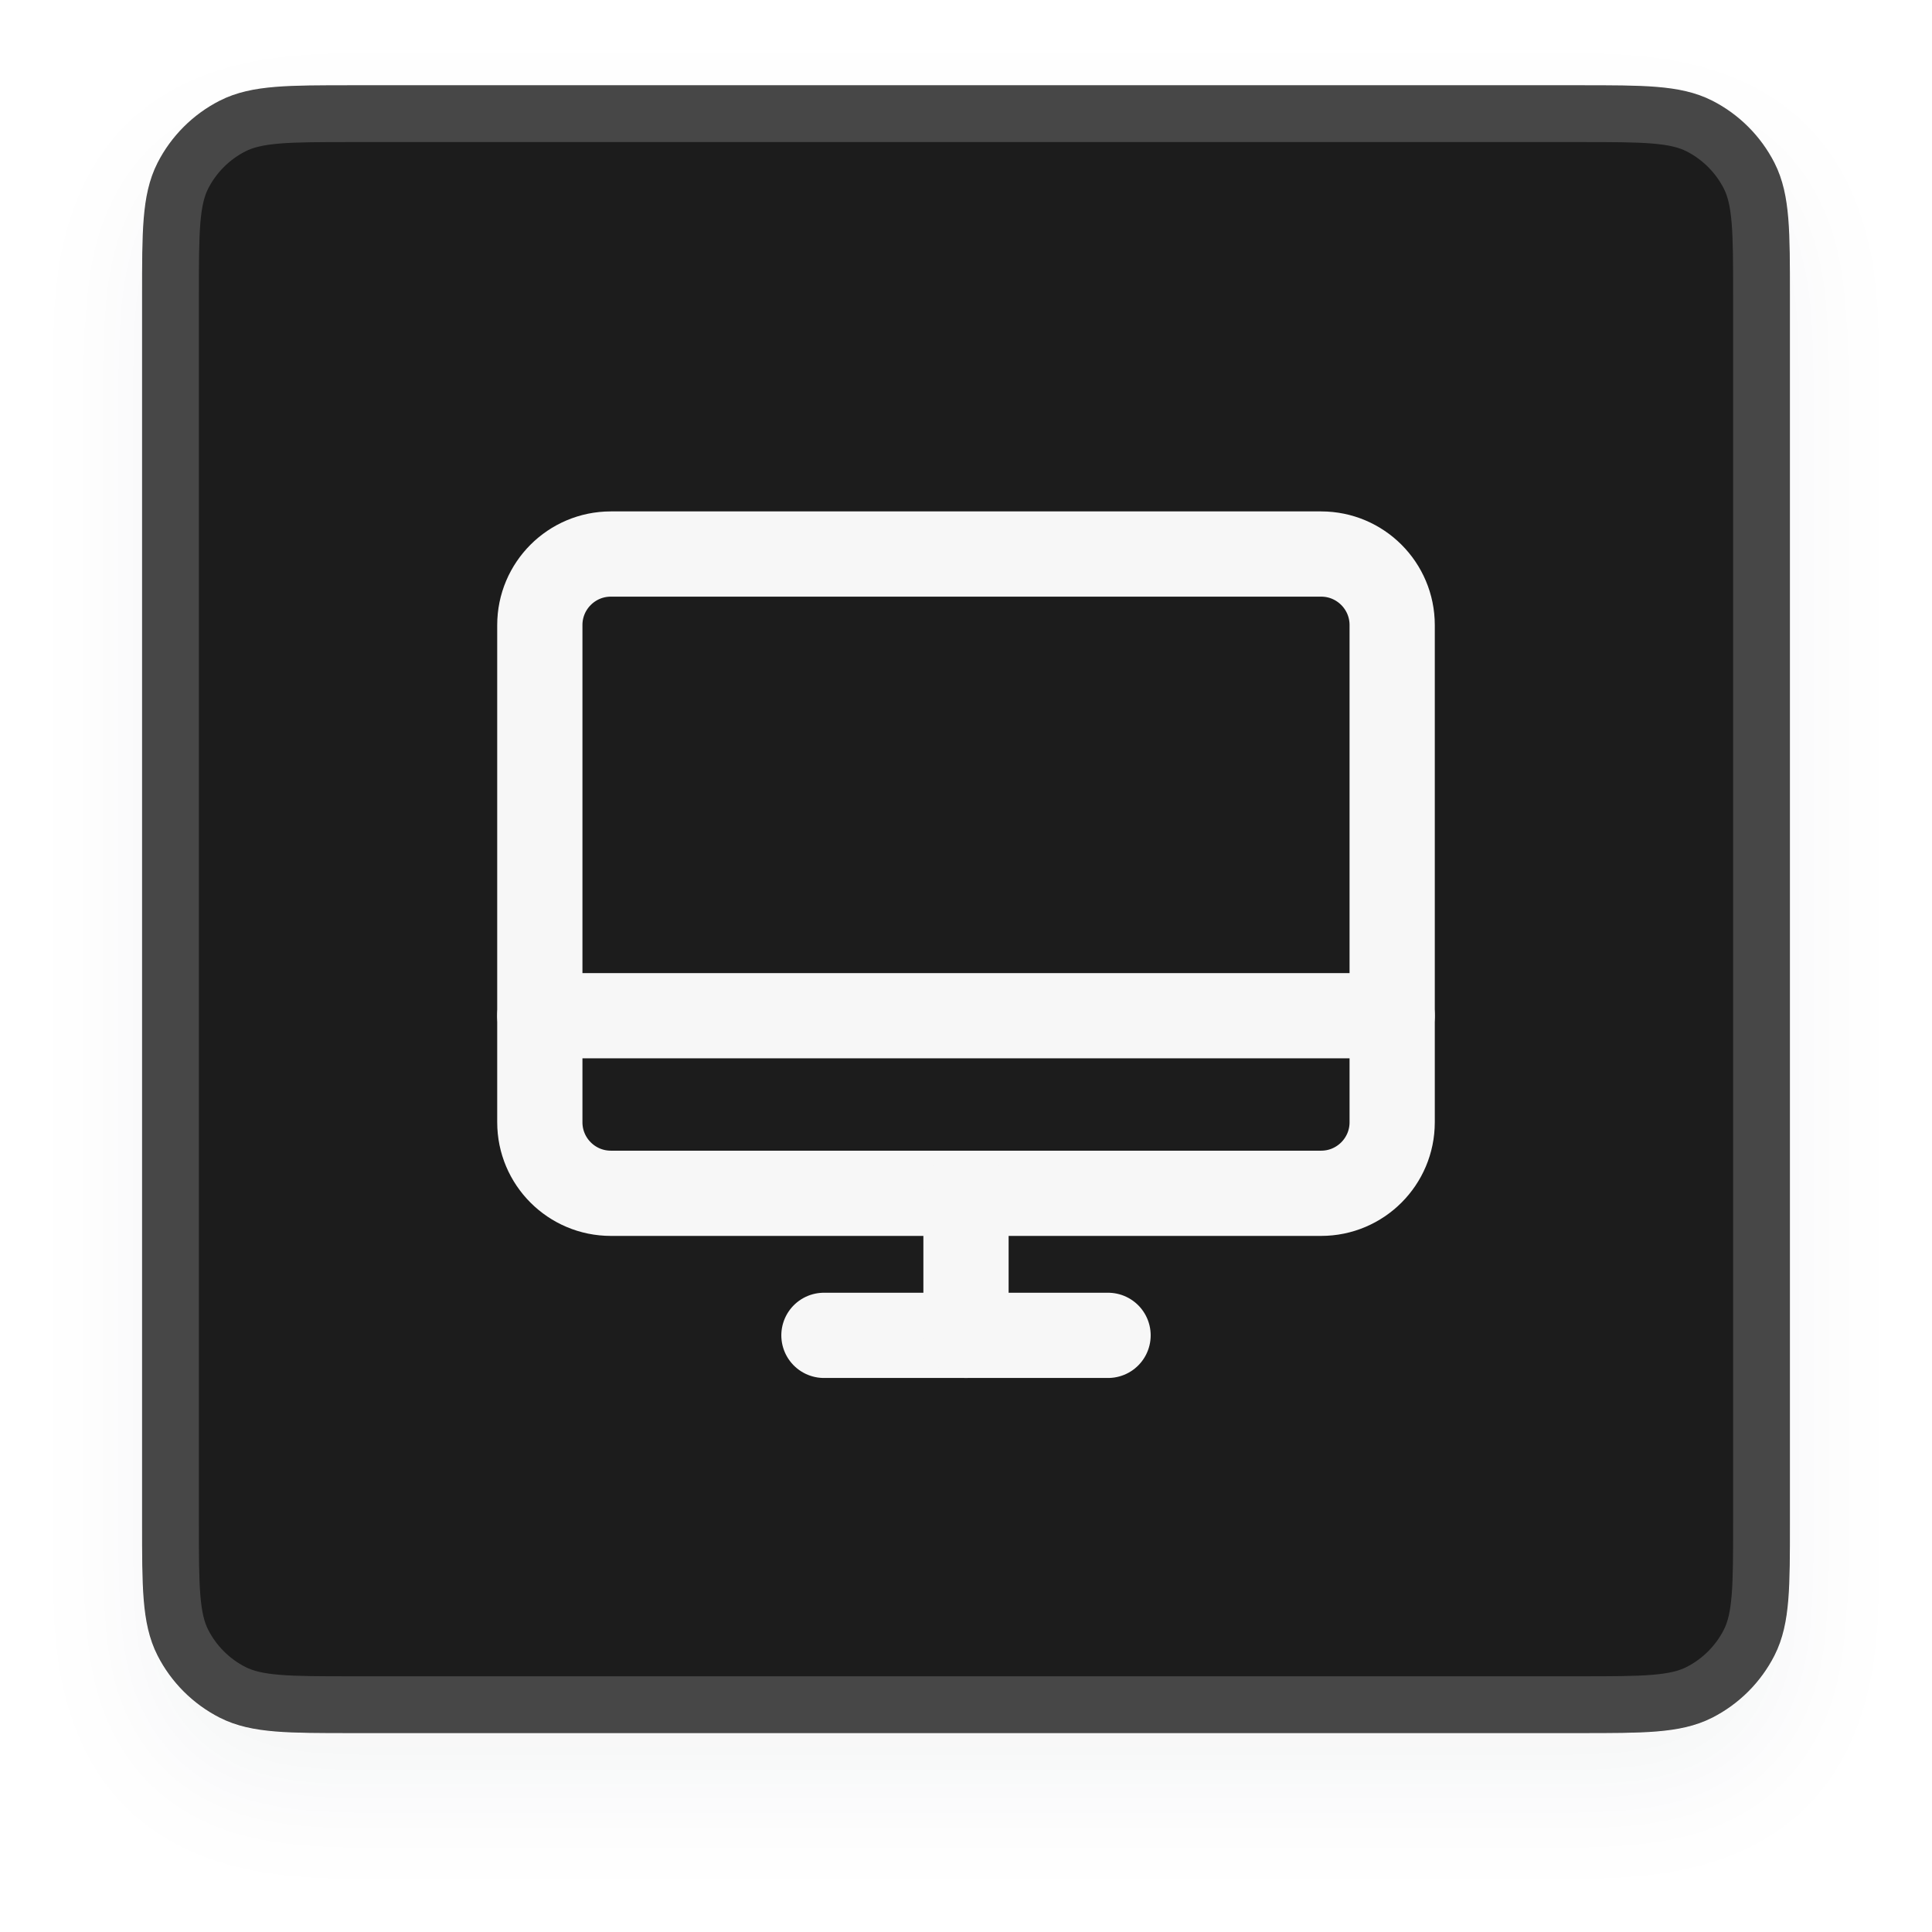
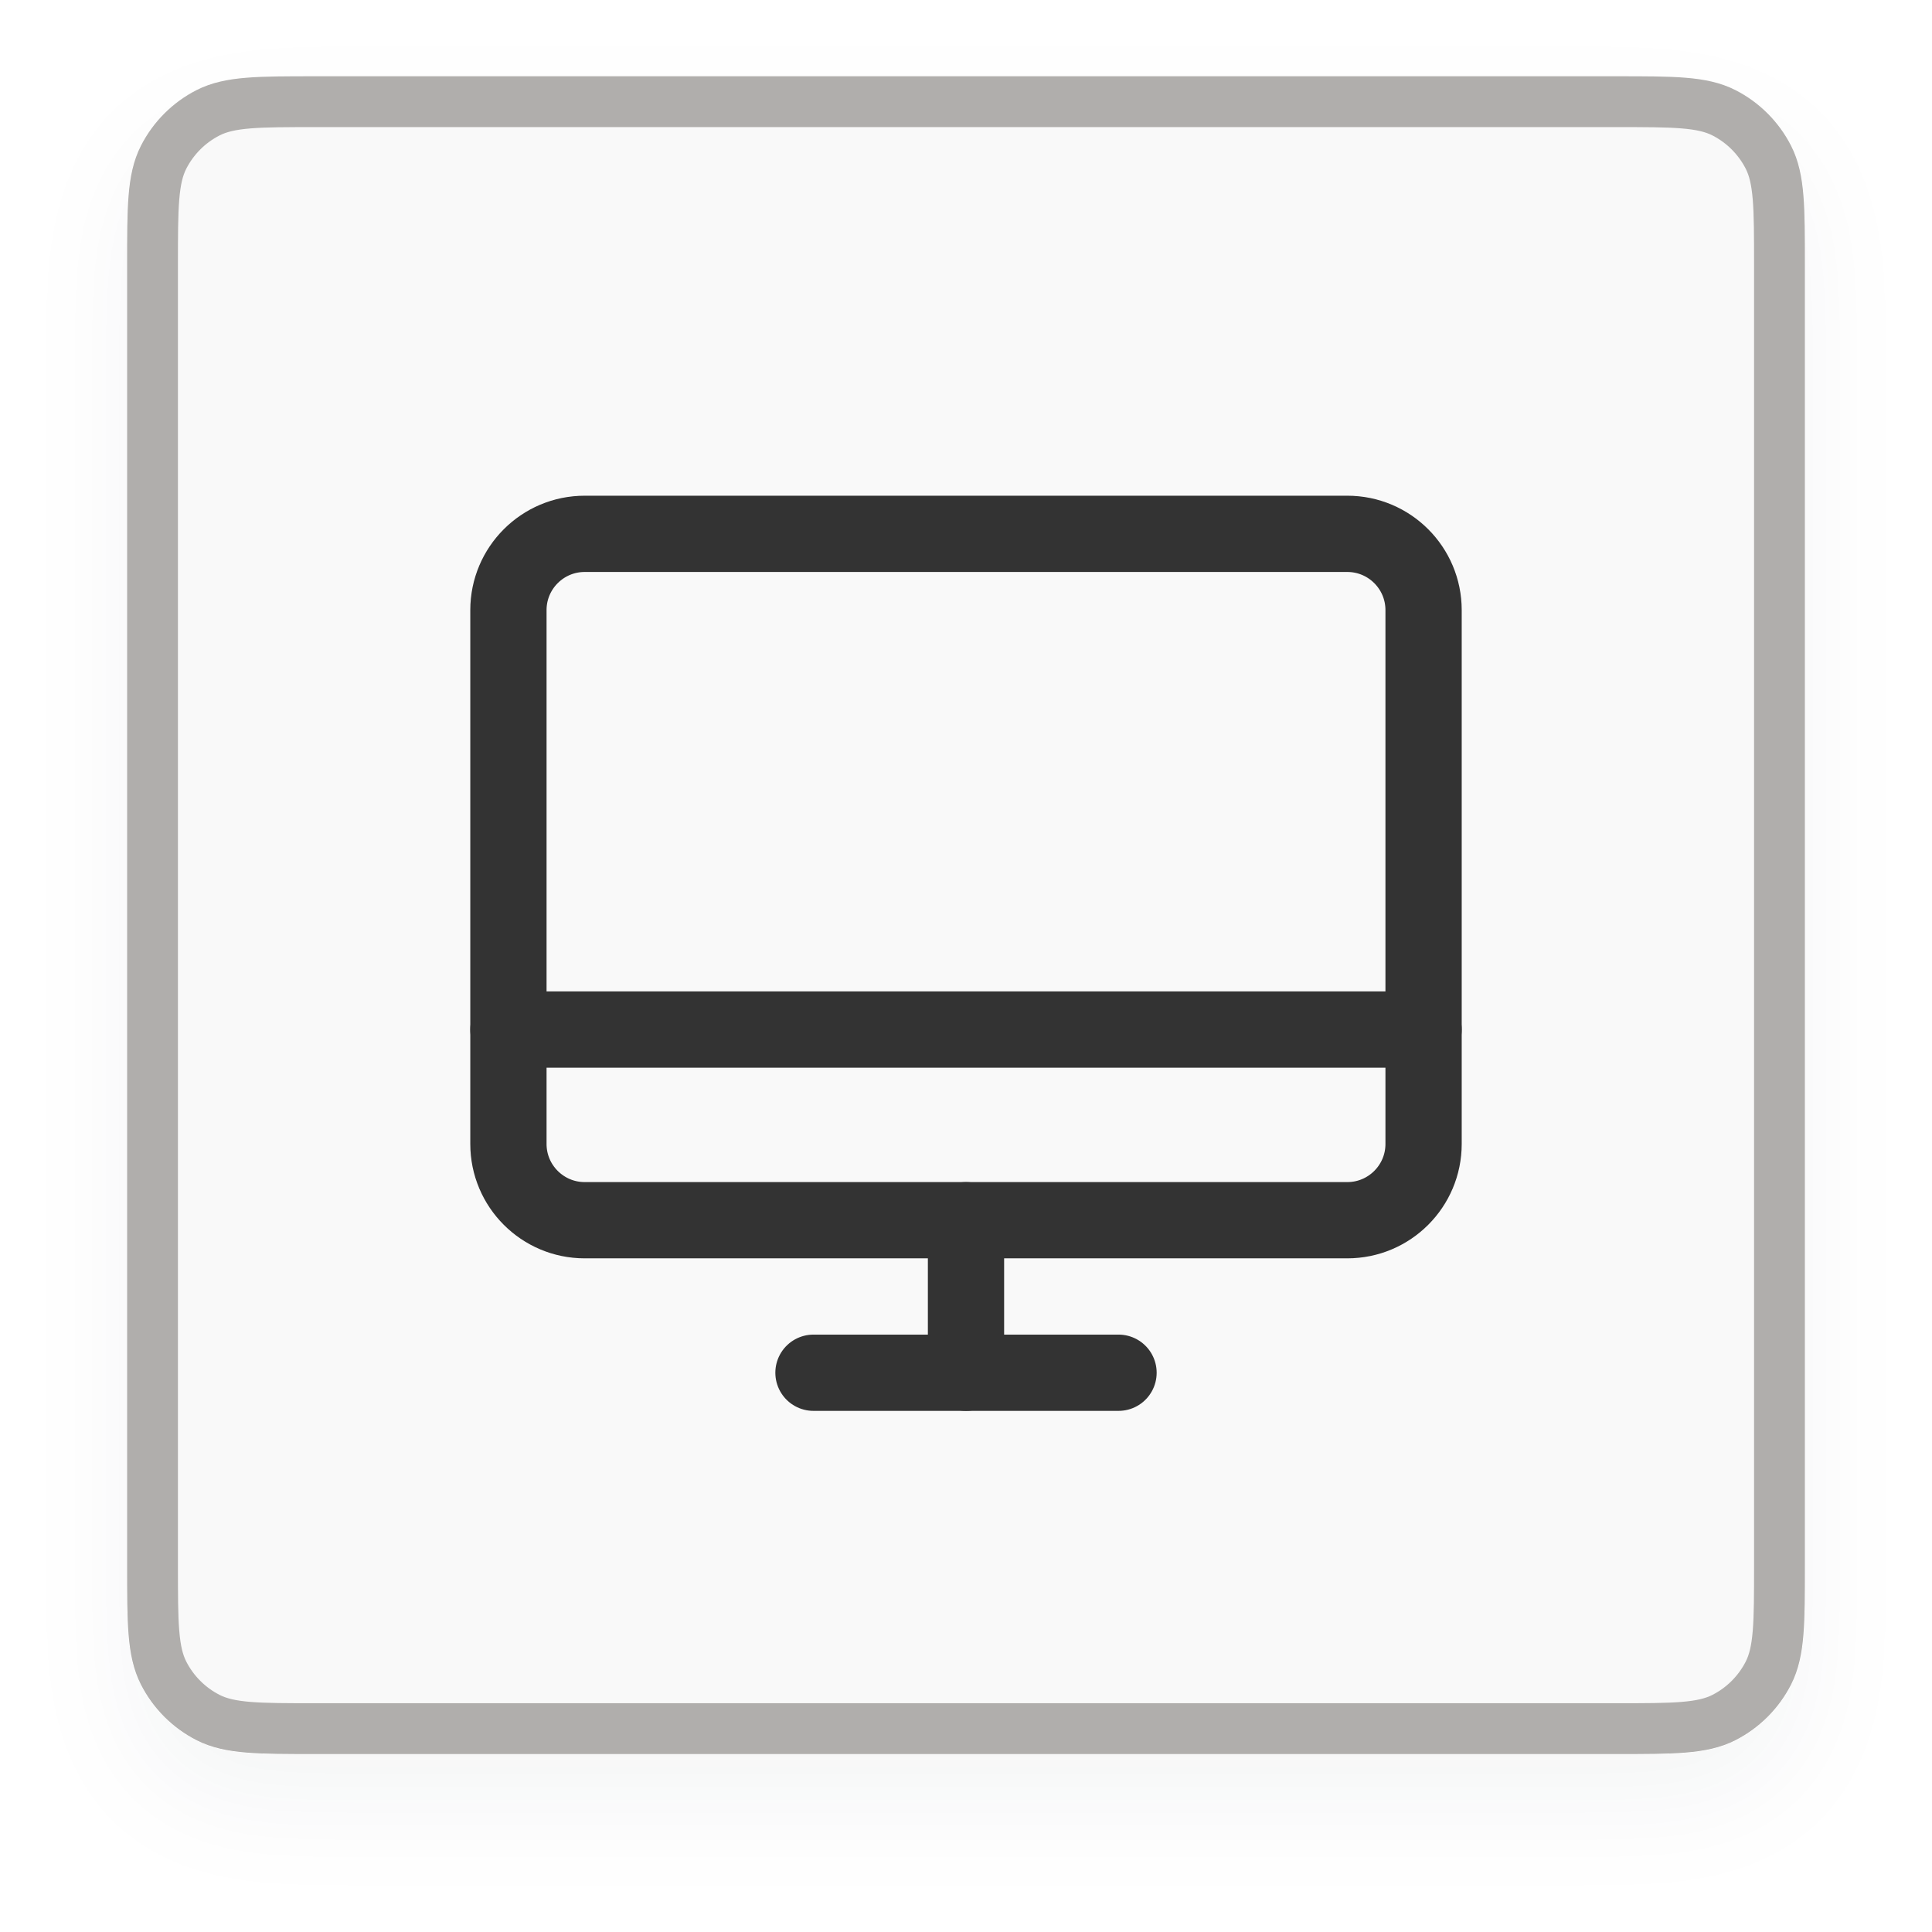
- <svg xmlns="http://www.w3.org/2000/svg" width="34" height="34" viewBox="0 0 34 34" fill="none">
-   <g filter="url(#filter0_d_1058_74088)">
-     <path d="M3 5.2C3 4.08 3 3.52 3.218 3.092C3.41 2.716 3.716 2.41 4.092 2.218C4.52 2 5.08 2 6.2 2H27.8C28.92 2 29.48 2 29.908 2.218C30.284 2.41 30.59 2.716 30.782 3.092C31 3.52 31 4.08 31 5.2V26.8C31 27.92 31 28.48 30.782 28.908C30.59 29.284 30.284 29.59 29.908 29.782C29.48 30 28.92 30 27.8 30H6.2C5.08 30 4.52 30 4.092 29.782C3.716 29.59 3.41 29.284 3.218 28.908C3 28.48 3 27.92 3 26.8V5.2Z" fill="#1C1C1C" />
-     <path d="M3 5.2C3 4.08 3 3.52 3.218 3.092C3.41 2.716 3.716 2.41 4.092 2.218C4.52 2 5.08 2 6.2 2H27.8C28.92 2 29.48 2 29.908 2.218C30.284 2.41 30.59 2.716 30.782 3.092C31 3.52 31 4.08 31 5.2V26.8C31 27.92 31 28.48 30.782 28.908C30.59 29.284 30.284 29.59 29.908 29.782C29.48 30 28.92 30 27.8 30H6.2C5.08 30 4.52 30 4.092 29.782C3.716 29.59 3.41 29.284 3.218 28.908C3 28.48 3 27.92 3 26.8V5.2Z" stroke="#474747" />
-     <path d="M10.75 21H23.25C23.94 21 24.5 20.44 24.5 19.75V11C24.5 10.31 23.94 9.75 23.25 9.75L10.75 9.75C10.06 9.75 9.5 10.31 9.5 11L9.5 19.75C9.5 20.44 10.06 21 10.75 21Z" stroke="#F7F7F7" stroke-width="1.5" stroke-linecap="round" stroke-linejoin="round" />
-     <path d="M19.5 23.5H14.5" stroke="#F7F7F7" stroke-width="1.5" stroke-linecap="round" stroke-linejoin="round" />
-     <path d="M9.5 17.875H24.5" stroke="#F7F7F7" stroke-width="1.5" stroke-linecap="round" stroke-linejoin="round" />
-     <path d="M17 21V23.5" stroke="#F7F7F7" stroke-width="1.5" stroke-linecap="round" stroke-linejoin="round" />
+ <svg xmlns="http://www.w3.org/2000/svg" width="38" height="38" viewBox="0 0 38 38" fill="none">
+   <g filter="url(#filter0_d_1067_78727)">
+     <path d="M3 5.2C3 4.08 3 3.52 3.218 3.092C3.41 2.716 3.716 2.41 4.092 2.218C4.52 2 5.08 2 6.2 2H31.8C32.92 2 33.48 2 33.908 2.218C34.284 2.41 34.59 2.716 34.782 3.092C35 3.52 35 4.08 35 5.2V30.8C35 31.92 35 32.48 34.782 32.908C34.59 33.284 34.284 33.59 33.908 33.782C33.48 34 32.92 34 31.8 34H6.2C5.08 34 4.52 34 4.092 33.782C3.716 33.59 3.41 33.284 3.218 32.908C3 32.48 3 31.92 3 30.8V5.2Z" fill="#F9F9F9" />
+     <path d="M3 5.2C3 4.08 3 3.52 3.218 3.092C3.41 2.716 3.716 2.41 4.092 2.218C4.52 2 5.08 2 6.2 2H31.8C32.92 2 33.48 2 33.908 2.218C34.284 2.41 34.59 2.716 34.782 3.092C35 3.52 35 4.08 35 5.2V30.8C35 31.92 35 32.48 34.782 32.908C34.59 33.284 34.284 33.59 33.908 33.782C33.48 34 32.92 34 31.8 34H6.2C5.08 34 4.52 34 4.092 33.782C3.716 33.59 3.41 33.284 3.218 32.908C3 32.48 3 31.92 3 30.8V5.2Z" stroke="#B0AEAC" />
+     <path d="M11.5 24L26.5 24C27.328 24 28 23.328 28 22.5V12C28 11.172 27.328 10.5 26.5 10.5L11.5 10.5C10.672 10.5 10 11.172 10 12V22.5C10 23.328 10.672 24 11.5 24Z" stroke="#333333" stroke-width="1.5" stroke-linecap="round" stroke-linejoin="round" />
+     <path d="M22 27H16" stroke="#333333" stroke-width="1.5" stroke-linecap="round" stroke-linejoin="round" />
+     <path d="M10 20.25H28" stroke="#333333" stroke-width="1.5" stroke-linecap="round" stroke-linejoin="round" />
+     <path d="M19 24V27" stroke="#333333" stroke-width="1.5" stroke-linecap="round" stroke-linejoin="round" />
  </g>
  <defs>
-     <filter id="filter0_d_1058_74088" x="0.5" y="0.5" width="33" height="33" filterUnits="userSpaceOnUse" color-interpolation-filters="sRGB">
+     <filter id="filter0_d_1067_78727" x="0.5" y="0.5" width="37" height="37" filterUnits="userSpaceOnUse" color-interpolation-filters="sRGB">
      <feFlood flood-opacity="0" result="BackgroundImageFix" />
      <feColorMatrix in="SourceAlpha" type="matrix" values="0 0 0 0 0 0 0 0 0 0 0 0 0 0 0 0 0 0 127 0" result="hardAlpha" />
      <feOffset dy="1" />
      <feGaussianBlur stdDeviation="1" />
      <feComposite in2="hardAlpha" operator="out" />
      <feColorMatrix type="matrix" values="0 0 0 0 0.063 0 0 0 0 0.094 0 0 0 0 0.157 0 0 0 0.04 0" />
-       <feBlend mode="normal" in2="BackgroundImageFix" result="effect1_dropShadow_1058_74088" />
-       <feBlend mode="normal" in="SourceGraphic" in2="effect1_dropShadow_1058_74088" result="shape" />
+       <feBlend mode="normal" in2="BackgroundImageFix" result="effect1_dropShadow_1067_78727" />
+       <feBlend mode="normal" in="SourceGraphic" in2="effect1_dropShadow_1067_78727" result="shape" />
    </filter>
  </defs>
</svg>
